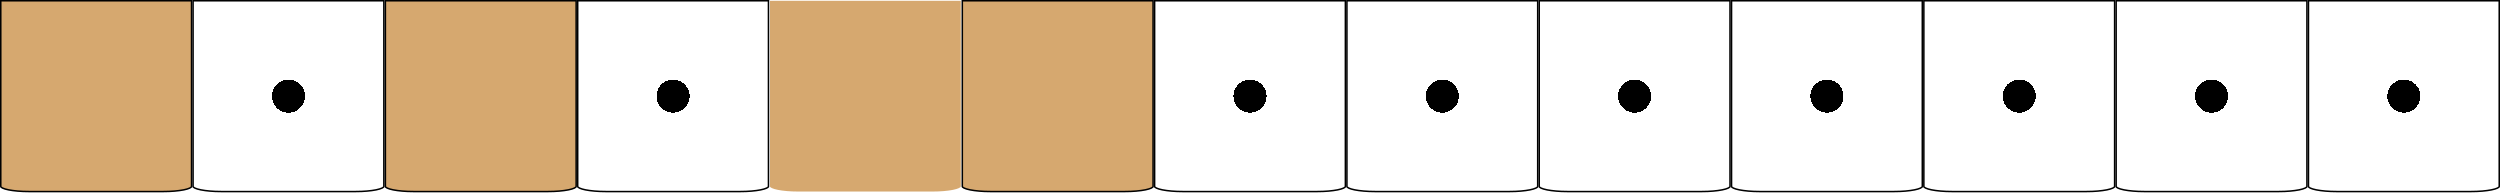
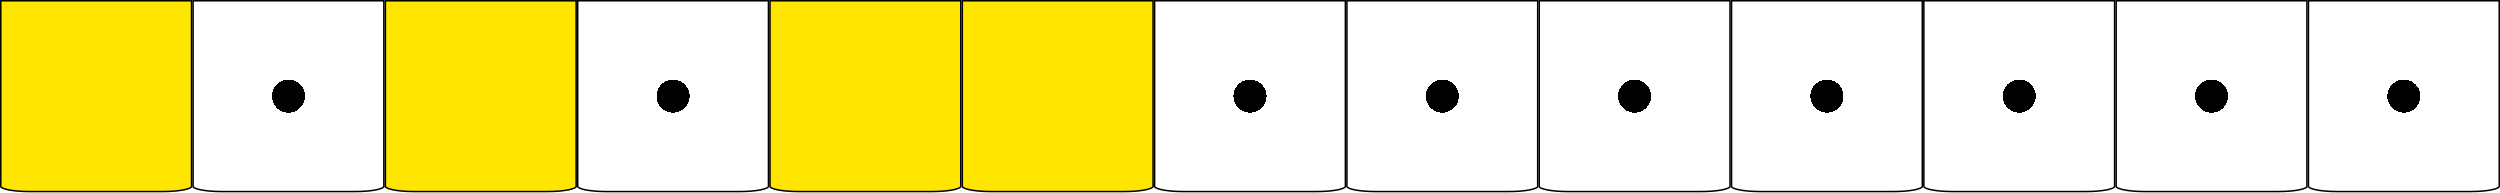
<svg xmlns="http://www.w3.org/2000/svg" width="325" height="25" viewBox="0 0 325 25" fill="none">
-   <path d="M300.1 0.1H324.9V24.25C324.9 24.265 324.893 24.292 324.854 24.33C324.815 24.368 324.752 24.409 324.663 24.451C324.484 24.536 324.218 24.615 323.882 24.682C323.212 24.816 322.281 24.9 321.25 24.9H303.75C302.719 24.9 301.788 24.816 301.118 24.682C300.782 24.615 300.516 24.536 300.337 24.451C300.248 24.409 300.185 24.368 300.146 24.33C300.107 24.292 300.1 24.265 300.1 24.25V0.1Z" fill="url(#paint0_radial_401_67)" stroke="black" stroke-width="0.2" />
-   <path d="M275.1 0.1H299.9V24.25C299.9 24.265 299.893 24.292 299.854 24.33C299.815 24.368 299.752 24.409 299.663 24.451C299.484 24.536 299.218 24.615 298.882 24.682C298.212 24.816 297.281 24.9 296.25 24.9H278.75C277.719 24.9 276.788 24.816 276.118 24.682C275.782 24.615 275.516 24.536 275.337 24.451C275.248 24.409 275.185 24.368 275.146 24.33C275.107 24.292 275.1 24.265 275.1 24.25V0.1Z" fill="url(#paint1_radial_401_67)" stroke="black" stroke-width="0.2" />
-   <path d="M250.1 0.1H274.9V24.25C274.9 24.265 274.893 24.292 274.854 24.33C274.815 24.368 274.752 24.409 274.663 24.451C274.484 24.536 274.218 24.615 273.882 24.682C273.212 24.816 272.281 24.9 271.25 24.9H253.75C252.719 24.9 251.788 24.816 251.118 24.682C250.782 24.615 250.516 24.536 250.337 24.451C250.248 24.409 250.185 24.368 250.146 24.33C250.107 24.292 250.1 24.265 250.1 24.25V0.1Z" fill="url(#paint2_radial_401_67)" stroke="black" stroke-width="0.2" />
-   <path d="M225.1 0.1H249.9V24.25C249.9 24.265 249.893 24.292 249.854 24.33C249.815 24.368 249.752 24.409 249.663 24.451C249.484 24.536 249.218 24.615 248.882 24.682C248.212 24.816 247.281 24.9 246.25 24.9H228.75C227.719 24.9 226.788 24.816 226.118 24.682C225.782 24.615 225.516 24.536 225.337 24.451C225.248 24.409 225.185 24.368 225.146 24.33C225.107 24.292 225.1 24.265 225.1 24.25V0.1Z" fill="url(#paint3_radial_401_67)" stroke="black" stroke-width="0.2" />
-   <path d="M200.1 0.1H224.9V24.25C224.9 24.265 224.893 24.292 224.854 24.33C224.815 24.368 224.752 24.409 224.663 24.451C224.484 24.536 224.218 24.615 223.882 24.682C223.212 24.816 222.281 24.9 221.25 24.9H203.75C202.719 24.9 201.788 24.816 201.118 24.682C200.782 24.615 200.516 24.536 200.337 24.451C200.248 24.409 200.185 24.368 200.146 24.33C200.107 24.292 200.1 24.265 200.1 24.25V0.1Z" fill="url(#paint4_radial_401_67)" stroke="black" stroke-width="0.2" />
-   <path d="M175.1 0.1H199.9V24.25C199.9 24.265 199.893 24.292 199.854 24.33C199.815 24.368 199.752 24.409 199.663 24.451C199.484 24.536 199.218 24.615 198.882 24.682C198.212 24.816 197.281 24.9 196.25 24.9H178.75C177.719 24.9 176.788 24.816 176.118 24.682C175.782 24.615 175.516 24.536 175.337 24.451C175.248 24.409 175.185 24.368 175.146 24.33C175.107 24.292 175.1 24.265 175.1 24.25V0.1Z" fill="url(#paint5_radial_401_67)" stroke="black" stroke-width="0.2" />
-   <path d="M50.1 0.1H74.9V24.25C74.9 24.265 74.893 24.292 74.854 24.33C74.815 24.368 74.752 24.409 74.663 24.451C74.484 24.536 74.218 24.615 73.882 24.682C73.212 24.816 72.281 24.9 71.25 24.9H53.75C52.719 24.9 51.788 24.816 51.118 24.682C50.782 24.615 50.517 24.536 50.337 24.451C50.248 24.409 50.185 24.368 50.146 24.33C50.107 24.292 50.1 24.265 50.1 24.25V0.1Z" fill="#D6A86F" stroke="black" stroke-width="0.2" />
-   <path d="M125.1 0.1H149.9V24.25C149.9 24.265 149.893 24.292 149.854 24.33C149.815 24.368 149.752 24.409 149.663 24.451C149.484 24.536 149.218 24.615 148.882 24.682C148.212 24.816 147.281 24.9 146.25 24.9H128.75C127.719 24.9 126.788 24.816 126.118 24.682C125.782 24.615 125.516 24.536 125.337 24.451C125.248 24.409 125.185 24.368 125.146 24.33C125.107 24.292 125.1 24.265 125.1 24.25V0.1Z" fill="#D6A86F" stroke="black" stroke-width="0.2" />
-   <path d="M100.1 0.1H124.9V24.25C124.9 24.265 124.893 24.292 124.854 24.33C124.815 24.368 124.752 24.409 124.663 24.451C124.484 24.536 124.218 24.615 123.882 24.682C123.212 24.816 122.281 24.9 121.25 24.9H103.75C102.719 24.9 101.788 24.816 101.118 24.682C100.782 24.615 100.516 24.536 100.337 24.451C100.248 24.409 100.185 24.368 100.146 24.33C100.107 24.292 100.1 24.265 100.1 24.25V0.1Z" fill="#D6A86F" stroke="url(#paint6_diamond_401_67)" stroke-width="0.2" />
-   <path d="M75.1 0.1H99.9V24.25C99.9 24.265 99.893 24.292 99.854 24.33C99.815 24.368 99.752 24.409 99.663 24.451C99.484 24.536 99.218 24.615 98.882 24.682C98.212 24.816 97.281 24.9 96.25 24.9H78.75C77.719 24.9 76.788 24.816 76.118 24.682C75.782 24.615 75.516 24.536 75.337 24.451C75.248 24.409 75.185 24.368 75.146 24.33C75.107 24.292 75.1 24.265 75.1 24.25V0.1Z" fill="url(#paint7_radial_401_67)" stroke="black" stroke-width="0.2" />
-   <path d="M150.1 0.1H174.9V24.25C174.9 24.265 174.893 24.292 174.854 24.33C174.815 24.368 174.752 24.409 174.663 24.451C174.484 24.536 174.218 24.615 173.882 24.682C173.212 24.816 172.281 24.9 171.25 24.9H153.75C152.719 24.9 151.788 24.816 151.118 24.682C150.782 24.615 150.516 24.536 150.337 24.451C150.248 24.409 150.185 24.368 150.146 24.33C150.107 24.292 150.1 24.265 150.1 24.25V0.1Z" fill="url(#paint8_radial_401_67)" stroke="black" stroke-width="0.2" />
-   <path d="M25.1 0.1H49.9V24.25C49.9 24.265 49.893 24.292 49.854 24.33C49.815 24.368 49.752 24.409 49.663 24.451C49.483 24.536 49.218 24.615 48.882 24.682C48.212 24.816 47.281 24.9 46.25 24.9H28.75C27.719 24.9 26.788 24.816 26.118 24.682C25.782 24.615 25.517 24.536 25.337 24.451C25.248 24.409 25.185 24.368 25.146 24.33C25.107 24.292 25.1 24.265 25.1 24.25V0.1Z" fill="url(#paint9_radial_401_67)" stroke="black" stroke-width="0.2" />
-   <path d="M0.1 0.1H24.9V24.25C24.9 24.265 24.893 24.292 24.854 24.33C24.815 24.368 24.752 24.409 24.663 24.451C24.483 24.536 24.218 24.615 23.882 24.682C23.212 24.816 22.281 24.9 21.25 24.9H3.75C2.719 24.9 1.788 24.816 1.118 24.682C0.782 24.615 0.516 24.536 0.337 24.451C0.248 24.409 0.185 24.368 0.146 24.33C0.107 24.292 0.1 24.265 0.1 24.25V0.1Z" fill="#D6A86F" stroke="black" stroke-width="0.2" />
+   <path d="M300.1 0.1H324.9V24.25C324.9 24.265 324.893 24.292 324.854 24.33C324.815 24.368 324.752 24.409 324.663 24.451C324.484 24.536 324.218 24.615 323.882 24.682C323.212 24.816 322.281 24.9 321.25 24.9H303.75C302.719 24.9 301.788 24.816 301.118 24.682C300.782 24.615 300.516 24.536 300.337 24.451C300.248 24.409 300.185 24.368 300.146 24.33C300.107 24.292 300.1 24.265 300.1 24.25V0.1Z" fill="url(#paint0_radial_403_83)" stroke="black" stroke-width="0.2" />
+   <path d="M175.1 0.1H199.9V24.25C199.9 24.265 199.893 24.292 199.854 24.33C199.815 24.368 199.752 24.409 199.663 24.451C199.484 24.536 199.218 24.615 198.882 24.682C198.212 24.816 197.281 24.9 196.25 24.9H178.75C177.719 24.9 176.788 24.816 176.118 24.682C175.782 24.615 175.516 24.536 175.337 24.451C175.248 24.409 175.185 24.368 175.146 24.33C175.107 24.292 175.1 24.265 175.1 24.25V0.1Z" fill="url(#paint1_radial_403_83)" stroke="black" stroke-width="0.2" />
+   <path d="M275.1 0.1H299.9V24.25C299.9 24.265 299.893 24.292 299.854 24.33C299.815 24.368 299.752 24.409 299.663 24.451C299.484 24.536 299.218 24.615 298.882 24.682C298.212 24.816 297.281 24.9 296.25 24.9H278.75C277.719 24.9 276.788 24.816 276.118 24.682C275.782 24.615 275.516 24.536 275.337 24.451C275.248 24.409 275.185 24.368 275.146 24.33C275.107 24.292 275.1 24.265 275.1 24.25V0.1Z" fill="url(#paint2_radial_403_83)" stroke="black" stroke-width="0.2" />
+   <path d="M250.1 0.1H274.9V24.25C274.9 24.265 274.893 24.292 274.854 24.33C274.815 24.368 274.752 24.409 274.663 24.451C274.484 24.536 274.218 24.615 273.882 24.682C273.212 24.816 272.281 24.9 271.25 24.9H253.75C252.719 24.9 251.788 24.816 251.118 24.682C250.782 24.615 250.516 24.536 250.337 24.451C250.248 24.409 250.185 24.368 250.146 24.33C250.107 24.292 250.1 24.265 250.1 24.25V0.1Z" fill="url(#paint3_radial_403_83)" stroke="black" stroke-width="0.2" />
+   <path d="M225.1 0.1H249.9V24.25C249.9 24.265 249.893 24.292 249.854 24.33C249.815 24.368 249.752 24.409 249.663 24.451C249.484 24.536 249.218 24.615 248.882 24.682C248.212 24.816 247.281 24.9 246.25 24.9H228.75C227.719 24.9 226.788 24.816 226.118 24.682C225.782 24.615 225.516 24.536 225.337 24.451C225.248 24.409 225.185 24.368 225.146 24.33C225.107 24.292 225.1 24.265 225.1 24.25V0.1Z" fill="url(#paint4_radial_403_83)" stroke="black" stroke-width="0.2" />
+   <path d="M0.1 0.1H24.9V24.25C24.9 24.265 24.893 24.292 24.854 24.33C24.815 24.368 24.752 24.409 24.663 24.451C24.483 24.536 24.218 24.615 23.882 24.682C23.212 24.816 22.281 24.9 21.25 24.9H3.75C2.719 24.9 1.788 24.816 1.118 24.682C0.782 24.615 0.516 24.536 0.337 24.451C0.248 24.409 0.185 24.368 0.146 24.33C0.107 24.292 0.1 24.265 0.1 24.25V0.1Z" fill="#FFE600" stroke="black" stroke-width="0.2" />
+   <path d="M200.1 0.1H224.9V24.25C224.9 24.265 224.893 24.292 224.854 24.33C224.815 24.368 224.752 24.409 224.663 24.451C224.484 24.536 224.218 24.615 223.882 24.682C223.212 24.816 222.281 24.9 221.25 24.9H203.75C202.719 24.9 201.788 24.816 201.118 24.682C200.782 24.615 200.516 24.536 200.337 24.451C200.248 24.409 200.185 24.368 200.146 24.33C200.107 24.292 200.1 24.265 200.1 24.25V0.1Z" fill="url(#paint5_radial_403_83)" stroke="black" stroke-width="0.2" />
+   <path d="M25.1 0.1H49.9V24.25C49.9 24.265 49.893 24.292 49.854 24.33C49.815 24.368 49.752 24.409 49.663 24.451C49.483 24.536 49.218 24.615 48.882 24.682C48.212 24.816 47.281 24.9 46.25 24.9H28.75C27.719 24.9 26.788 24.816 26.118 24.682C25.782 24.615 25.517 24.536 25.337 24.451C25.248 24.409 25.185 24.368 25.146 24.33C25.107 24.292 25.1 24.265 25.1 24.25V0.1Z" fill="url(#paint6_radial_403_83)" stroke="black" stroke-width="0.2" />
+   <path d="M75.1 0.1H99.9V24.25C99.9 24.265 99.893 24.292 99.854 24.33C99.815 24.368 99.752 24.409 99.663 24.451C99.484 24.536 99.218 24.615 98.882 24.682C98.212 24.816 97.281 24.9 96.25 24.9H78.75C77.719 24.9 76.788 24.816 76.118 24.682C75.782 24.615 75.516 24.536 75.337 24.451C75.248 24.409 75.185 24.368 75.146 24.33C75.107 24.292 75.1 24.265 75.1 24.25V0.1Z" fill="url(#paint7_radial_403_83)" stroke="black" stroke-width="0.2" />
+   <path d="M150.1 0.1H174.9V24.25C174.9 24.265 174.893 24.292 174.854 24.33C174.815 24.368 174.752 24.409 174.663 24.451C174.484 24.536 174.218 24.615 173.882 24.682C173.212 24.816 172.281 24.9 171.25 24.9H153.75C152.719 24.9 151.788 24.816 151.118 24.682C150.782 24.615 150.516 24.536 150.337 24.451C150.248 24.409 150.185 24.368 150.146 24.33C150.107 24.292 150.1 24.265 150.1 24.25V0.1Z" fill="url(#paint8_radial_403_83)" stroke="black" stroke-width="0.2" />
+   <path d="M50.1 0.1H74.9V24.25C74.9 24.265 74.893 24.292 74.854 24.33C74.815 24.368 74.752 24.409 74.663 24.451C74.484 24.536 74.218 24.615 73.882 24.682C73.212 24.816 72.281 24.9 71.25 24.9H53.75C52.719 24.9 51.788 24.816 51.118 24.682C50.782 24.615 50.517 24.536 50.337 24.451C50.248 24.409 50.185 24.368 50.146 24.33C50.107 24.292 50.1 24.265 50.1 24.25V0.1Z" fill="#FFE600" stroke="black" stroke-width="0.2" />
+   <path d="M125.1 0.1H149.9V24.25C149.9 24.265 149.893 24.292 149.854 24.33C149.815 24.368 149.752 24.409 149.663 24.451C149.484 24.536 149.218 24.615 148.882 24.682C148.212 24.816 147.281 24.9 146.25 24.9H128.75C127.719 24.9 126.788 24.816 126.118 24.682C125.782 24.615 125.516 24.536 125.337 24.451C125.248 24.409 125.185 24.368 125.146 24.33C125.107 24.292 125.1 24.265 125.1 24.25V0.1Z" fill="#FFE600" stroke="black" stroke-width="0.2" />
+   <path d="M100.1 0.1H124.9V24.25C124.9 24.265 124.893 24.292 124.854 24.33C124.815 24.368 124.752 24.409 124.663 24.451C124.484 24.536 124.218 24.615 123.882 24.682C123.212 24.816 122.281 24.9 121.25 24.9H103.75C102.719 24.9 101.788 24.816 101.118 24.682C100.782 24.615 100.516 24.536 100.337 24.451C100.248 24.409 100.185 24.368 100.146 24.33C100.107 24.292 100.1 24.265 100.1 24.25V0.1Z" fill="#FFE600" stroke="black" stroke-width="0.2" />
  <defs>
-     <radialGradient id="paint0_radial_401_67" cx="0" cy="0" r="1" gradientUnits="userSpaceOnUse" gradientTransform="translate(312.5 12.5) rotate(90) scale(12.5)">
+     <radialGradient id="paint0_radial_403_83" cx="0" cy="0" r="1" gradientUnits="userSpaceOnUse" gradientTransform="translate(312.5 12.5) rotate(90) scale(12.5)">
      <stop offset="0.172" />
      <stop offset="0.172" stop-color="white" />
    </radialGradient>
-     <radialGradient id="paint1_radial_401_67" cx="0" cy="0" r="1" gradientUnits="userSpaceOnUse" gradientTransform="translate(287.5 12.5) rotate(90) scale(12.5)">
+     <radialGradient id="paint1_radial_403_83" cx="0" cy="0" r="1" gradientUnits="userSpaceOnUse" gradientTransform="translate(187.5 12.5) rotate(90) scale(12.5)">
      <stop offset="0.172" />
      <stop offset="0.172" stop-color="white" />
    </radialGradient>
-     <radialGradient id="paint2_radial_401_67" cx="0" cy="0" r="1" gradientUnits="userSpaceOnUse" gradientTransform="translate(262.5 12.5) rotate(90) scale(12.5)">
+     <radialGradient id="paint2_radial_403_83" cx="0" cy="0" r="1" gradientUnits="userSpaceOnUse" gradientTransform="translate(287.5 12.5) rotate(90) scale(12.5)">
      <stop offset="0.172" />
      <stop offset="0.172" stop-color="white" />
    </radialGradient>
-     <radialGradient id="paint3_radial_401_67" cx="0" cy="0" r="1" gradientUnits="userSpaceOnUse" gradientTransform="translate(237.5 12.5) rotate(90) scale(12.5)">
+     <radialGradient id="paint3_radial_403_83" cx="0" cy="0" r="1" gradientUnits="userSpaceOnUse" gradientTransform="translate(262.5 12.5) rotate(90) scale(12.5)">
      <stop offset="0.172" />
      <stop offset="0.172" stop-color="white" />
    </radialGradient>
-     <radialGradient id="paint4_radial_401_67" cx="0" cy="0" r="1" gradientUnits="userSpaceOnUse" gradientTransform="translate(212.5 12.5) rotate(90) scale(12.5)">
+     <radialGradient id="paint4_radial_403_83" cx="0" cy="0" r="1" gradientUnits="userSpaceOnUse" gradientTransform="translate(237.5 12.5) rotate(90) scale(12.5)">
      <stop offset="0.172" />
      <stop offset="0.172" stop-color="white" />
    </radialGradient>
-     <radialGradient id="paint5_radial_401_67" cx="0" cy="0" r="1" gradientUnits="userSpaceOnUse" gradientTransform="translate(187.5 12.5) rotate(90) scale(12.5)">
+     <radialGradient id="paint5_radial_403_83" cx="0" cy="0" r="1" gradientUnits="userSpaceOnUse" gradientTransform="translate(212.5 12.5) rotate(90) scale(12.5)">
      <stop offset="0.172" />
      <stop offset="0.172" stop-color="white" />
    </radialGradient>
-     <radialGradient id="paint6_diamond_401_67" cx="0" cy="0" r="1" gradientUnits="userSpaceOnUse" gradientTransform="translate(112.5 12.5) rotate(90) scale(12.5)">
-       <stop stop-color="white" stop-opacity="0.19" />
-       <stop offset="1" stop-color="white" stop-opacity="0" />
-     </radialGradient>
-     <radialGradient id="paint7_radial_401_67" cx="0" cy="0" r="1" gradientUnits="userSpaceOnUse" gradientTransform="translate(87.5 12.5) rotate(90) scale(12.5)">
+     <radialGradient id="paint6_radial_403_83" cx="0" cy="0" r="1" gradientUnits="userSpaceOnUse" gradientTransform="translate(37.5 12.5) rotate(90) scale(12.5)">
      <stop offset="0.172" />
      <stop offset="0.172" stop-color="white" />
    </radialGradient>
-     <radialGradient id="paint8_radial_401_67" cx="0" cy="0" r="1" gradientUnits="userSpaceOnUse" gradientTransform="translate(162.5 12.5) rotate(90) scale(12.5)">
+     <radialGradient id="paint7_radial_403_83" cx="0" cy="0" r="1" gradientUnits="userSpaceOnUse" gradientTransform="translate(87.5 12.5) rotate(90) scale(12.5)">
      <stop offset="0.172" />
      <stop offset="0.172" stop-color="white" />
    </radialGradient>
-     <radialGradient id="paint9_radial_401_67" cx="0" cy="0" r="1" gradientUnits="userSpaceOnUse" gradientTransform="translate(37.5 12.5) rotate(90) scale(12.5)">
+     <radialGradient id="paint8_radial_403_83" cx="0" cy="0" r="1" gradientUnits="userSpaceOnUse" gradientTransform="translate(162.5 12.5) rotate(90) scale(12.5)">
      <stop offset="0.172" />
      <stop offset="0.172" stop-color="white" />
    </radialGradient>
  </defs>
</svg>
